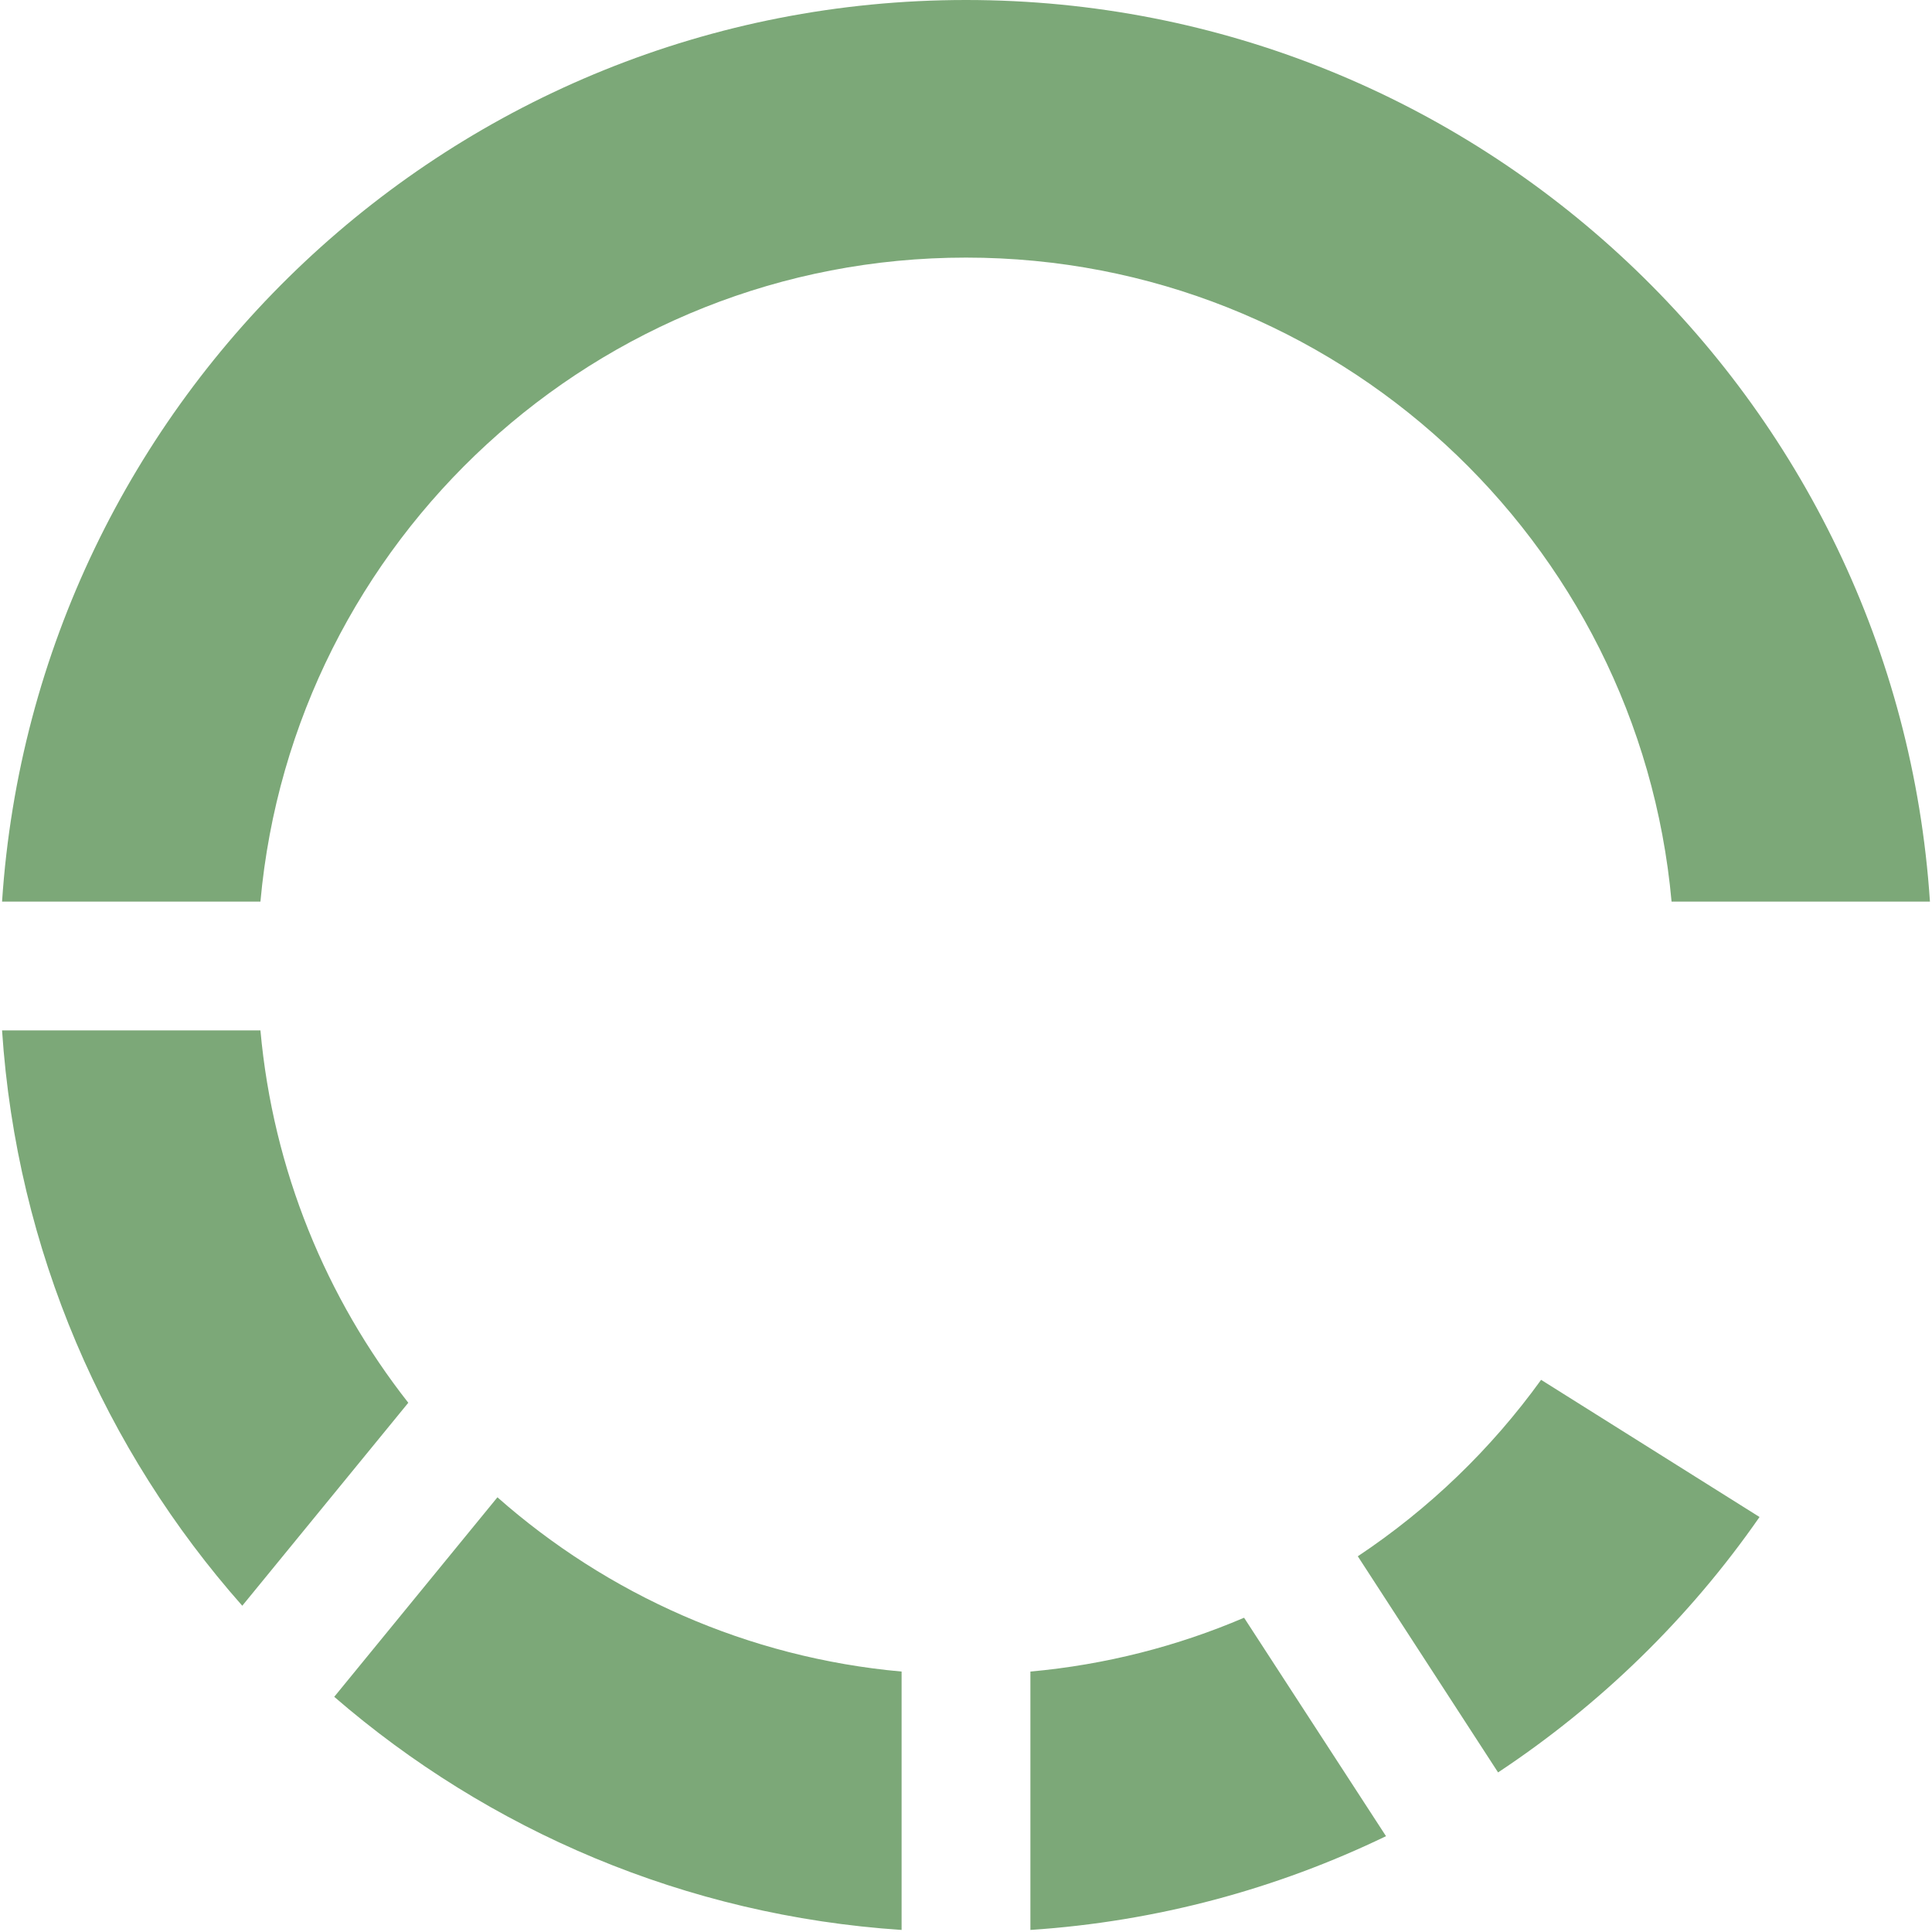
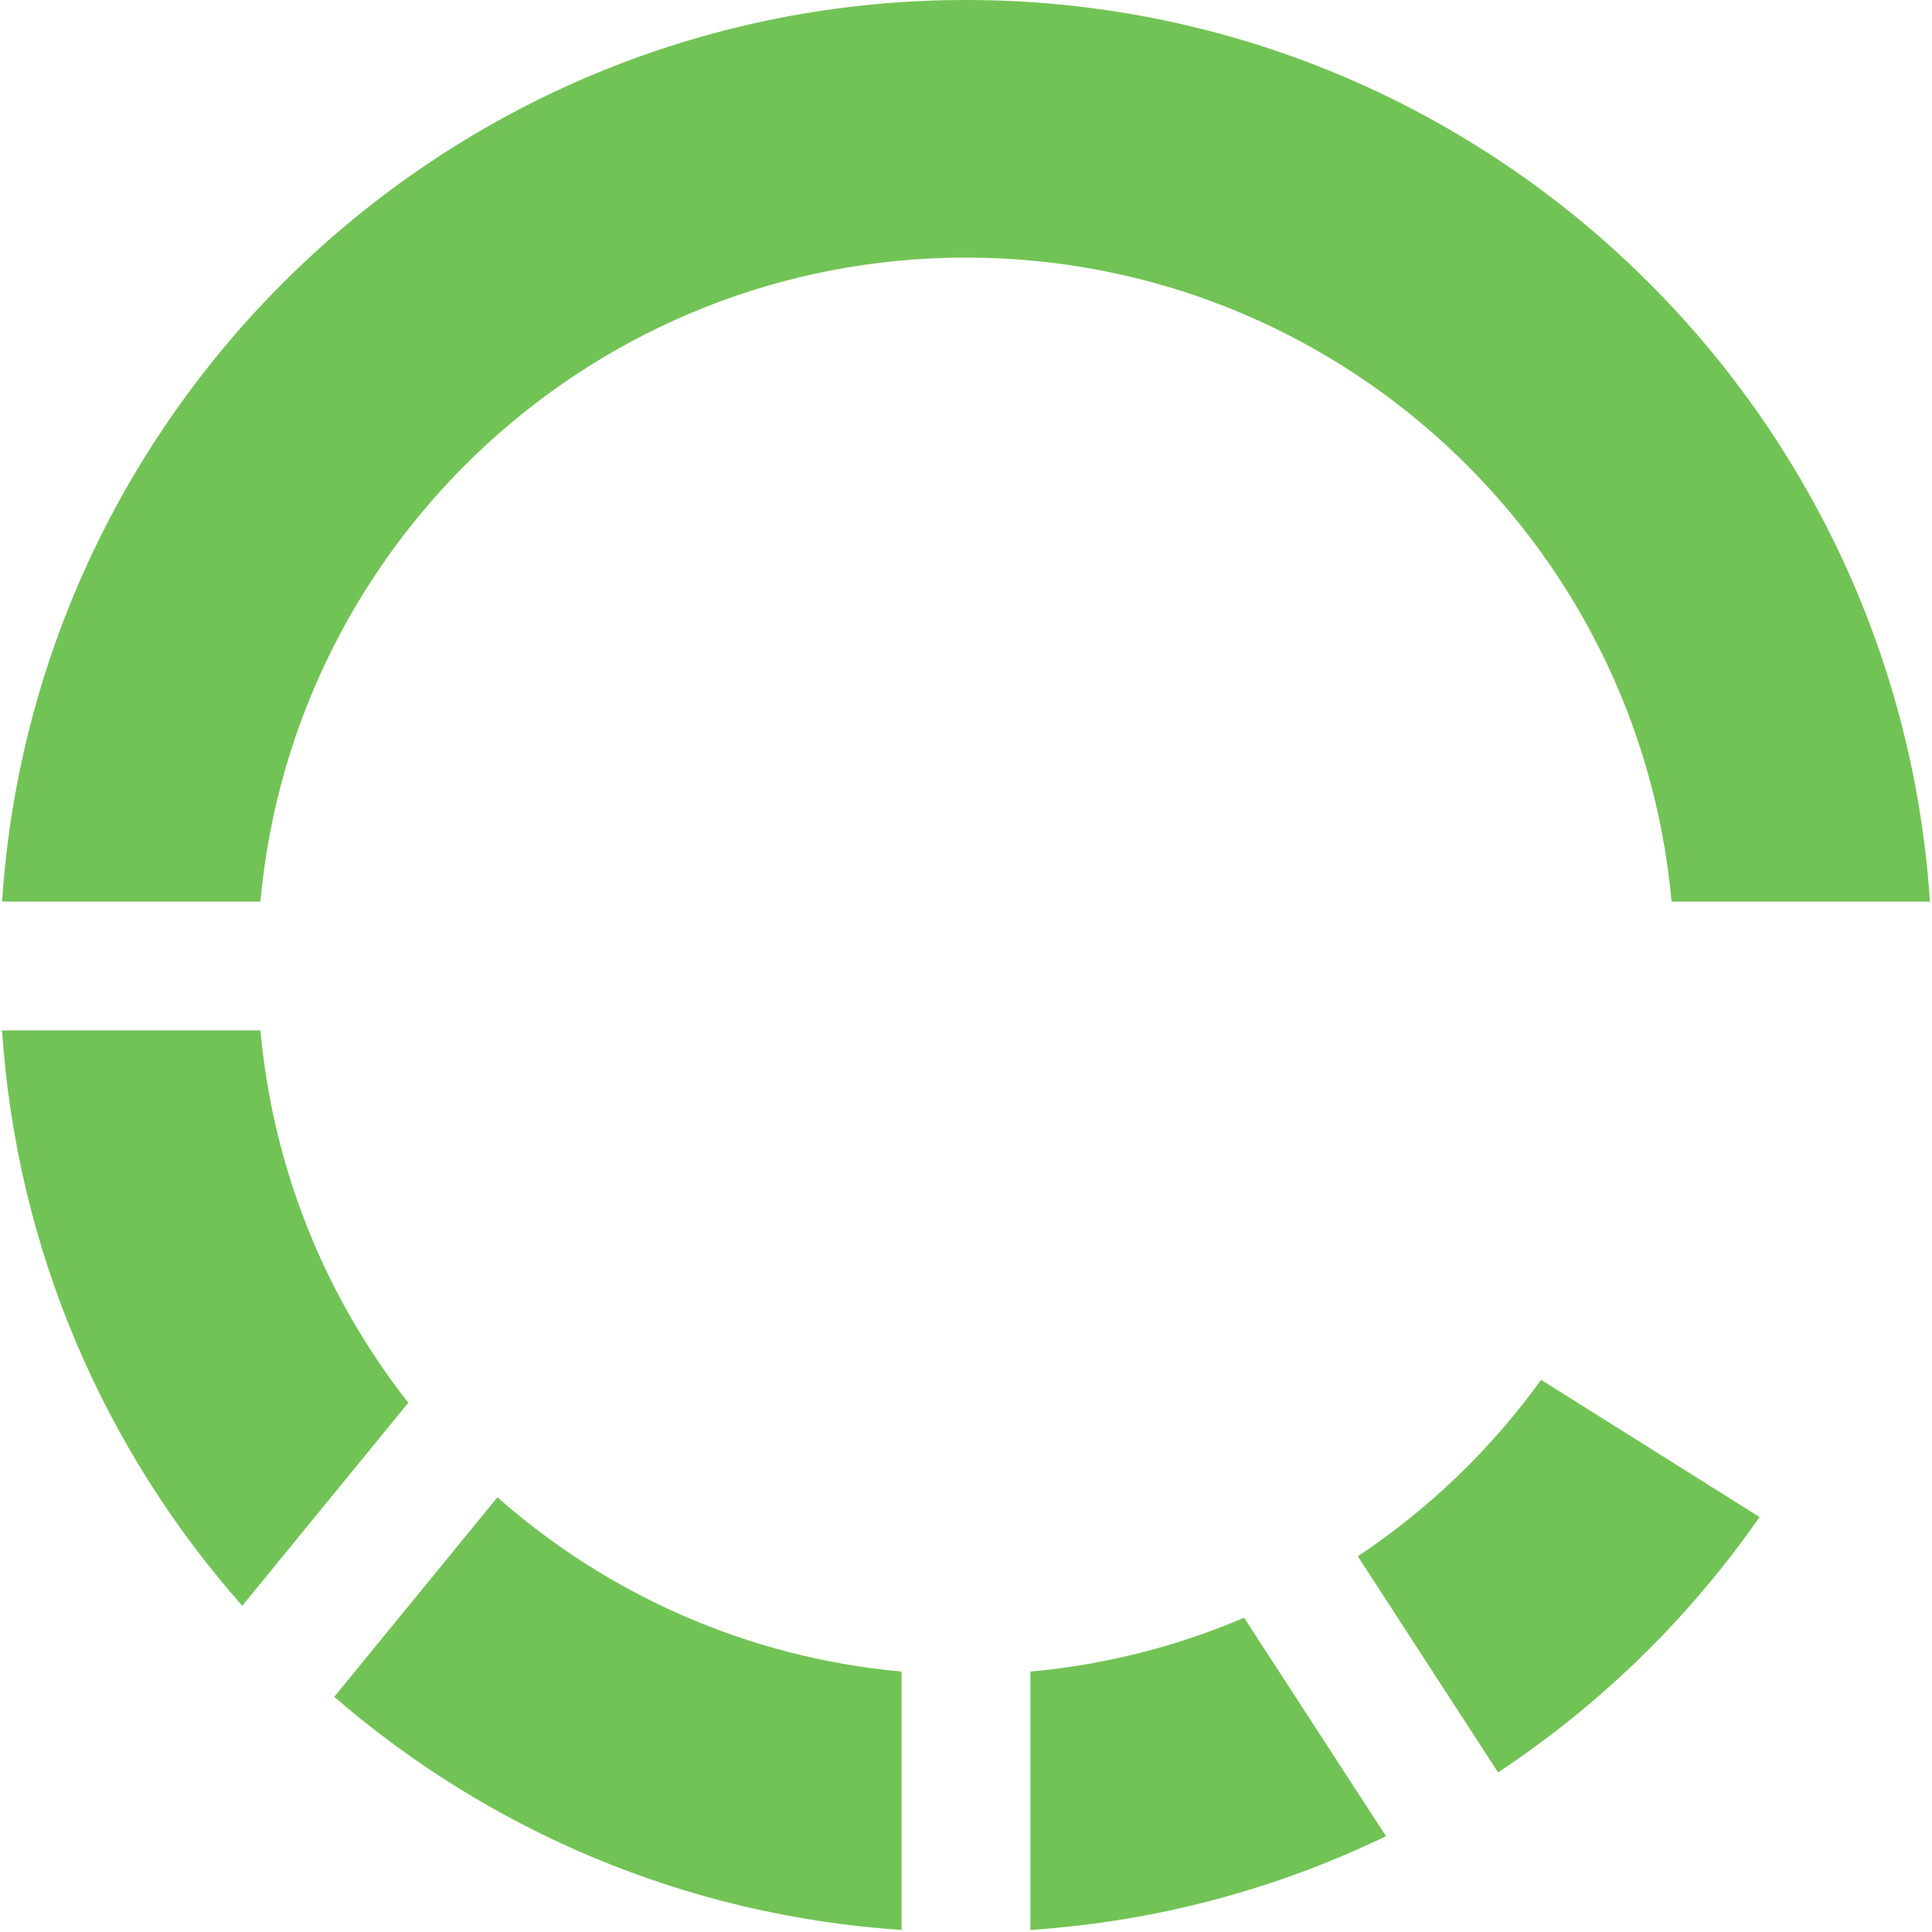
<svg xmlns="http://www.w3.org/2000/svg" width="15px" height="15px" viewBox="0 0 15 15" version="1.1">
  <g id="Loading" stroke="none" stroke-width="1" fill="none" fill-rule="evenodd">
-     <path d="M3.17,10.891 L1.881,12.467 C0.814,11.261 0.129,9.709 0.016,8 L2.022,8 C2.12,9.085 2.533,10.08 3.17,10.891 Z M3.862,11.625 C4.714,12.377 5.802,12.87 7,12.978 L7,14.984 C5.321,14.873 3.792,14.21 2.595,13.174 L3.862,11.625 Z M8,12.978 C8.584,12.925 9.142,12.781 9.659,12.56 L10.761,14.256 C9.916,14.664 8.984,14.919 8,14.984 L8,12.978 Z M10.542,12.083 C11.095,11.715 11.577,11.251 11.965,10.713 L13.661,11.778 C13.117,12.561 12.427,13.234 11.631,13.761 L10.542,12.083 Z M12.978,7 C12.725,4.197 10.369,2 7.5,2 C4.631,2 2.275,4.197 2.022,7 L0.016,7 C0.274,3.091 3.526,0 7.5,0 C11.474,0 14.726,3.091 14.984,7 L12.978,7 Z" id="Combined-Shape" fill="#7CA878" fill-rule="nonzero" />
+     <path d="M3.17,10.891 L1.881,12.467 C0.814,11.261 0.129,9.709 0.016,8 L2.022,8 C2.12,9.085 2.533,10.08 3.17,10.891 Z M3.862,11.625 C4.714,12.377 5.802,12.87 7,12.978 L7,14.984 C5.321,14.873 3.792,14.21 2.595,13.174 L3.862,11.625 Z M8,12.978 C8.584,12.925 9.142,12.781 9.659,12.56 L10.761,14.256 C9.916,14.664 8.984,14.919 8,14.984 L8,12.978 Z M10.542,12.083 C11.095,11.715 11.577,11.251 11.965,10.713 L13.661,11.778 C13.117,12.561 12.427,13.234 11.631,13.761 L10.542,12.083 Z M12.978,7 C12.725,4.197 10.369,2 7.5,2 C4.631,2 2.275,4.197 2.022,7 L0.016,7 C0.274,3.091 3.526,0 7.5,0 C11.474,0 14.726,3.091 14.984,7 L12.978,7 Z" id="Combined-Shape" fill="#72C355" fill-rule="nonzero" />
  </g>
</svg>
